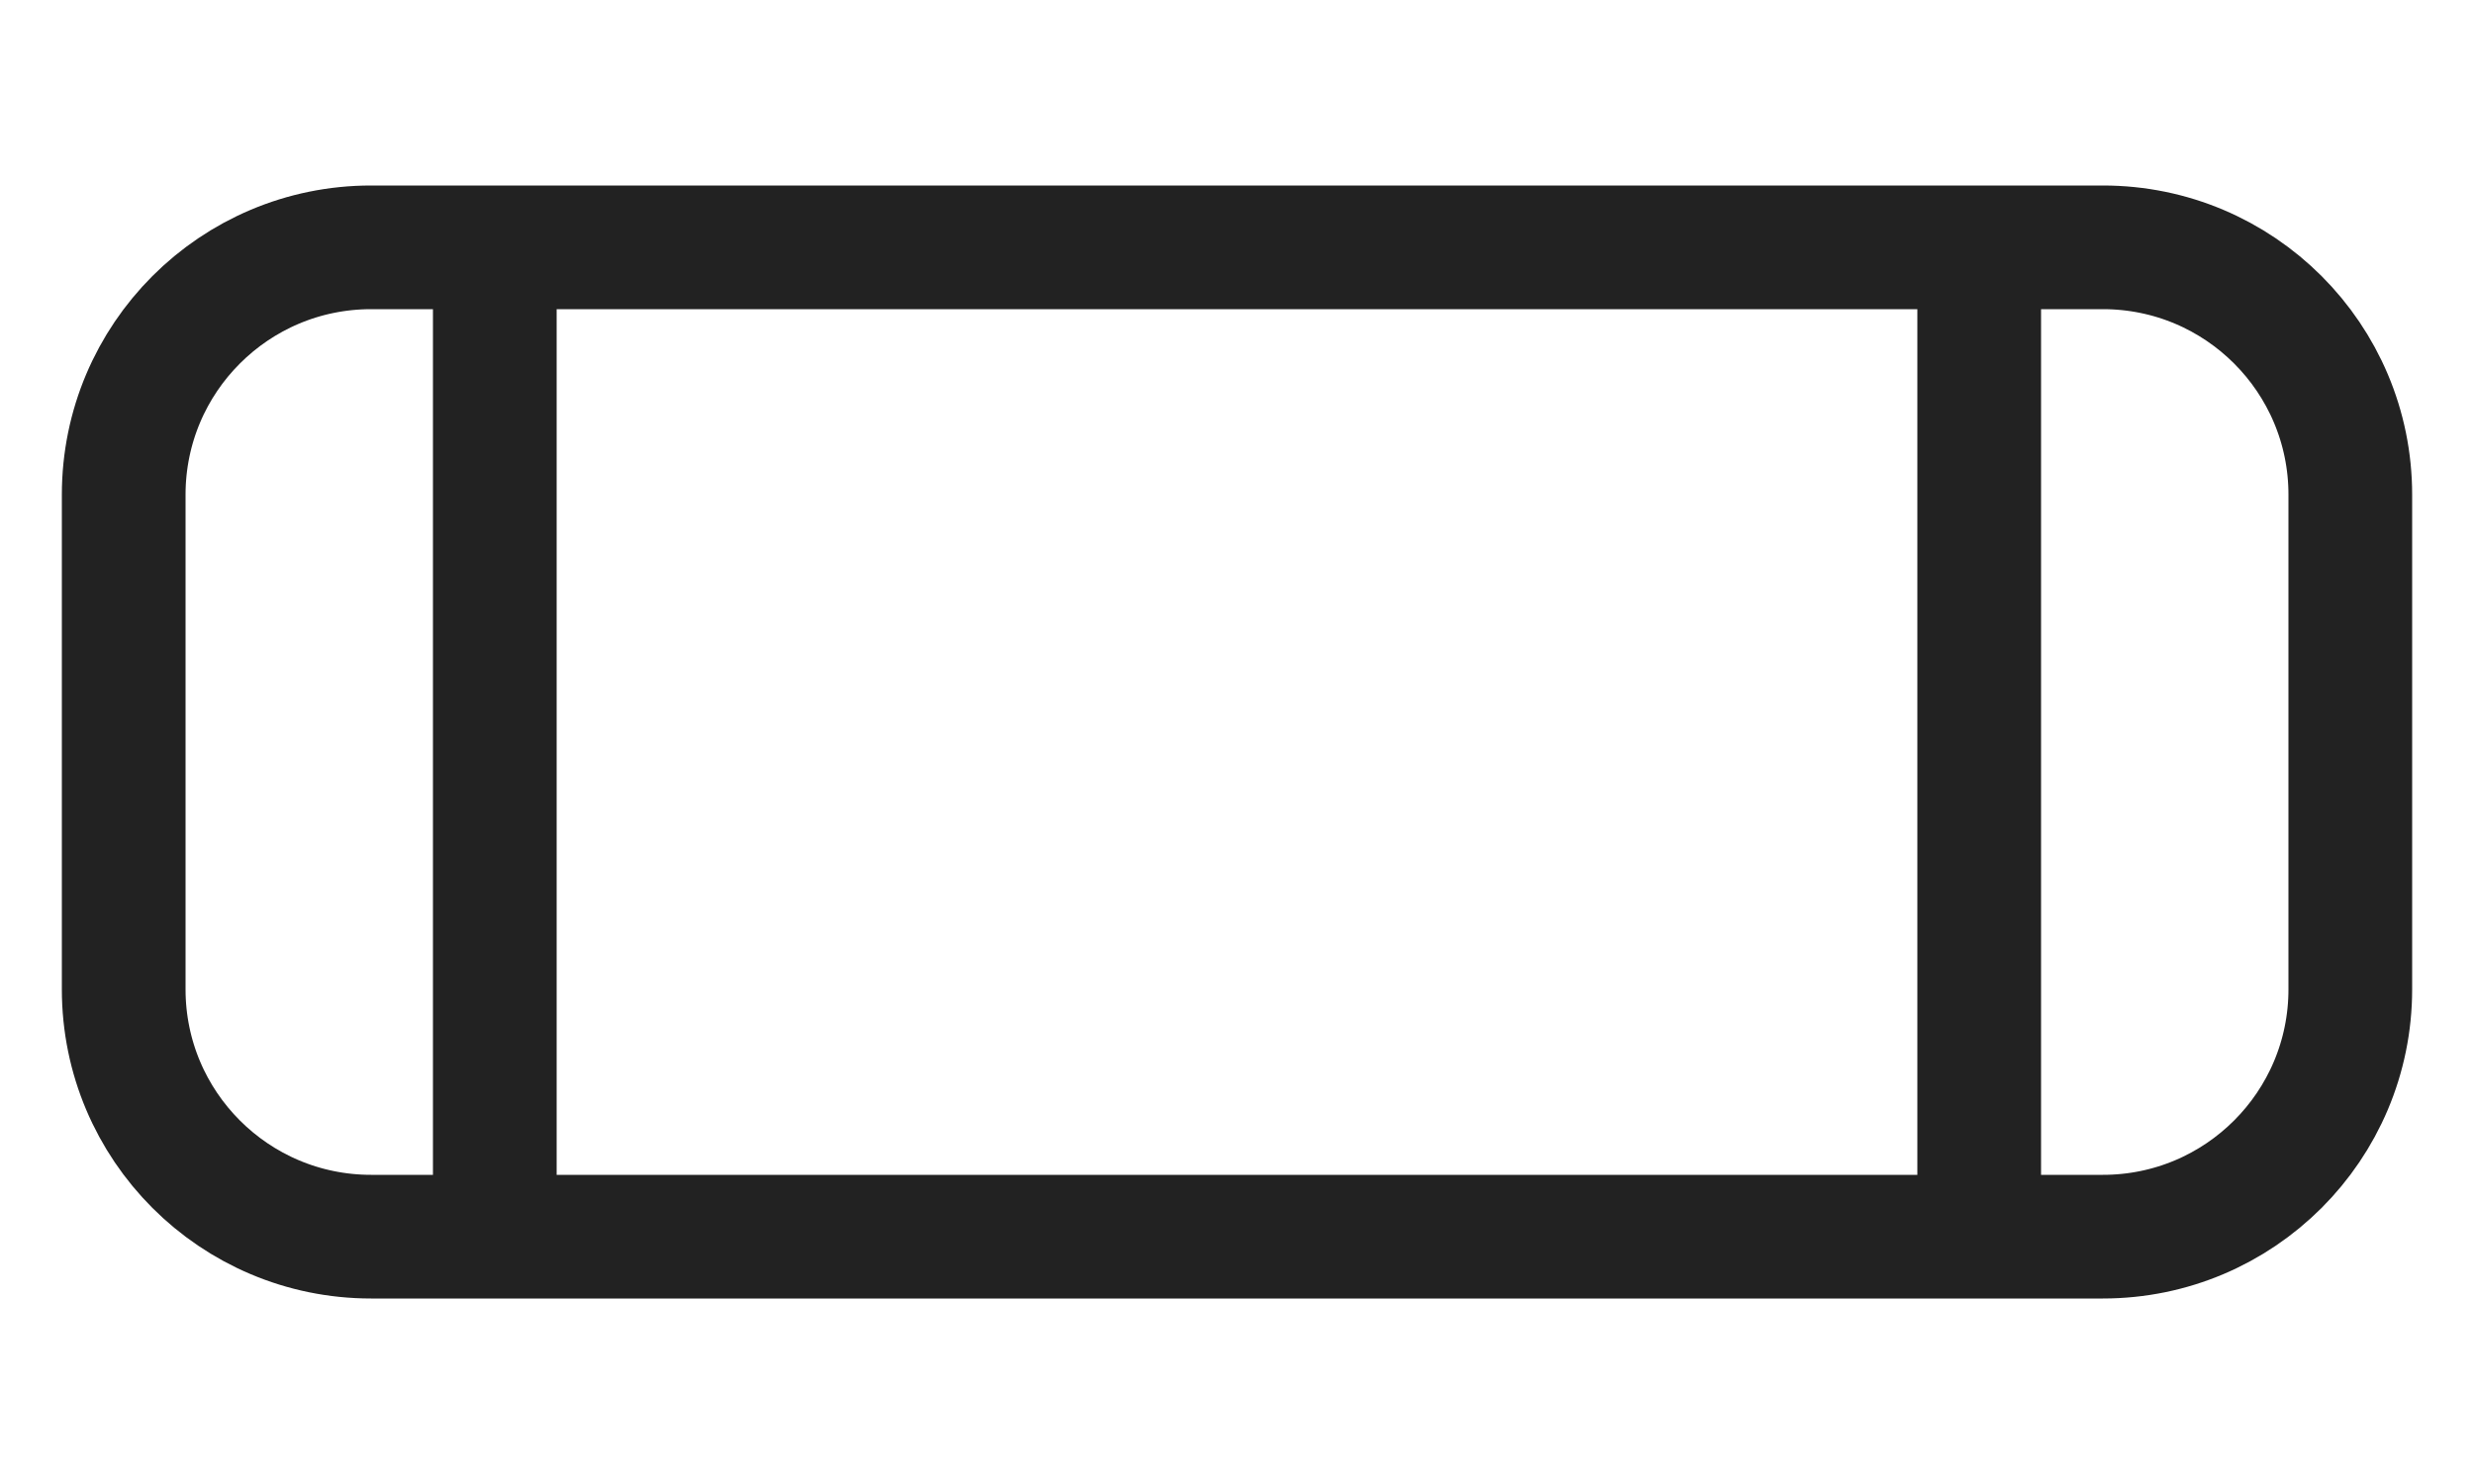
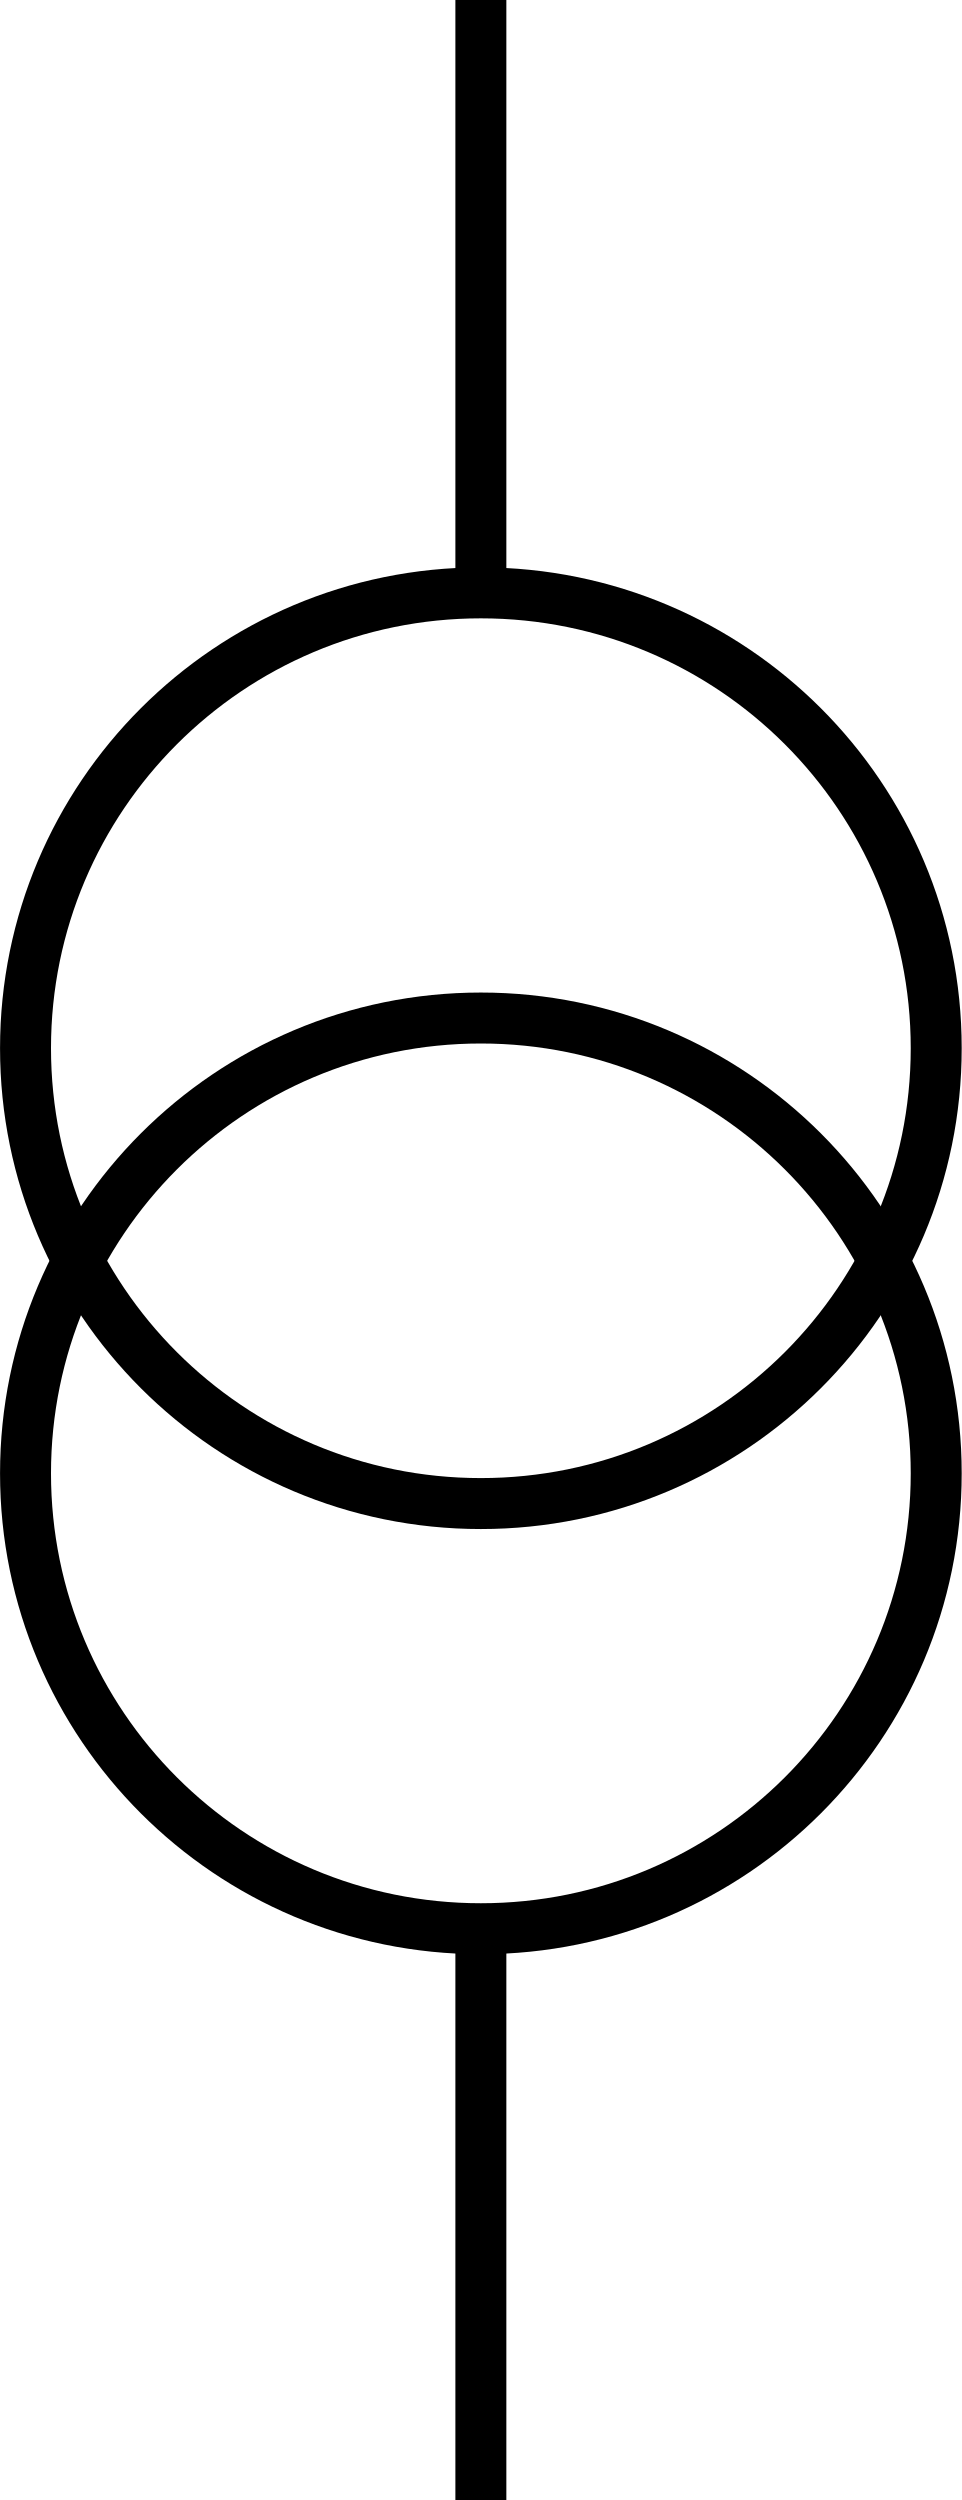
- <svg xmlns="http://www.w3.org/2000/svg" width="40" height="24">
-   <rect x="2" y="4" width="36" height="16" rx="4" fill="none" stroke="#222" stroke-width="2" />
-   <line x1="8" y1="4" x2="8" y2="20" stroke="#222" stroke-width="2" />
-   <line x1="32" y1="4" x2="32" y2="20" stroke="#222" stroke-width="2" />
+ <svg xmlns="http://www.w3.org/2000/svg" width="8.378mm" height="21.78mm" viewBox="0 0 8.378 21.78" version="1.1" id="svg1">
+   <defs id="defs1" />
+   <g id="layer1" transform="translate(-133.3778,21.78)">
+     <g id="g11" style="display:inline" transform="translate(-19.28987,-28.38)">
+       <g id="g10" transform="translate(-80.3,-2.546976)">
+         <circle style="fill:none;stroke:#000000;stroke-width:0.444;stroke-dasharray:none" id="circle9" cx="237.157" cy="18.279" r="3.967" />
+         <circle style="fill:none;stroke:#000000;stroke-width:0.444;stroke-dasharray:none" id="circle10" cx="237.157" cy="21.983" r="3.967" />
+       </g>
+       <path style="fill:none;stroke:#000000;stroke-width:0.444;stroke-dasharray:none" d="m 156.857,23.403 v 4.977" id="path10" />
+       <path style="fill:none;stroke:#000000;stroke-width:0.444;stroke-dasharray:none" d="M 156.857,11.765 V 6.6" id="path11" />
+     </g>
+   </g>
</svg>
